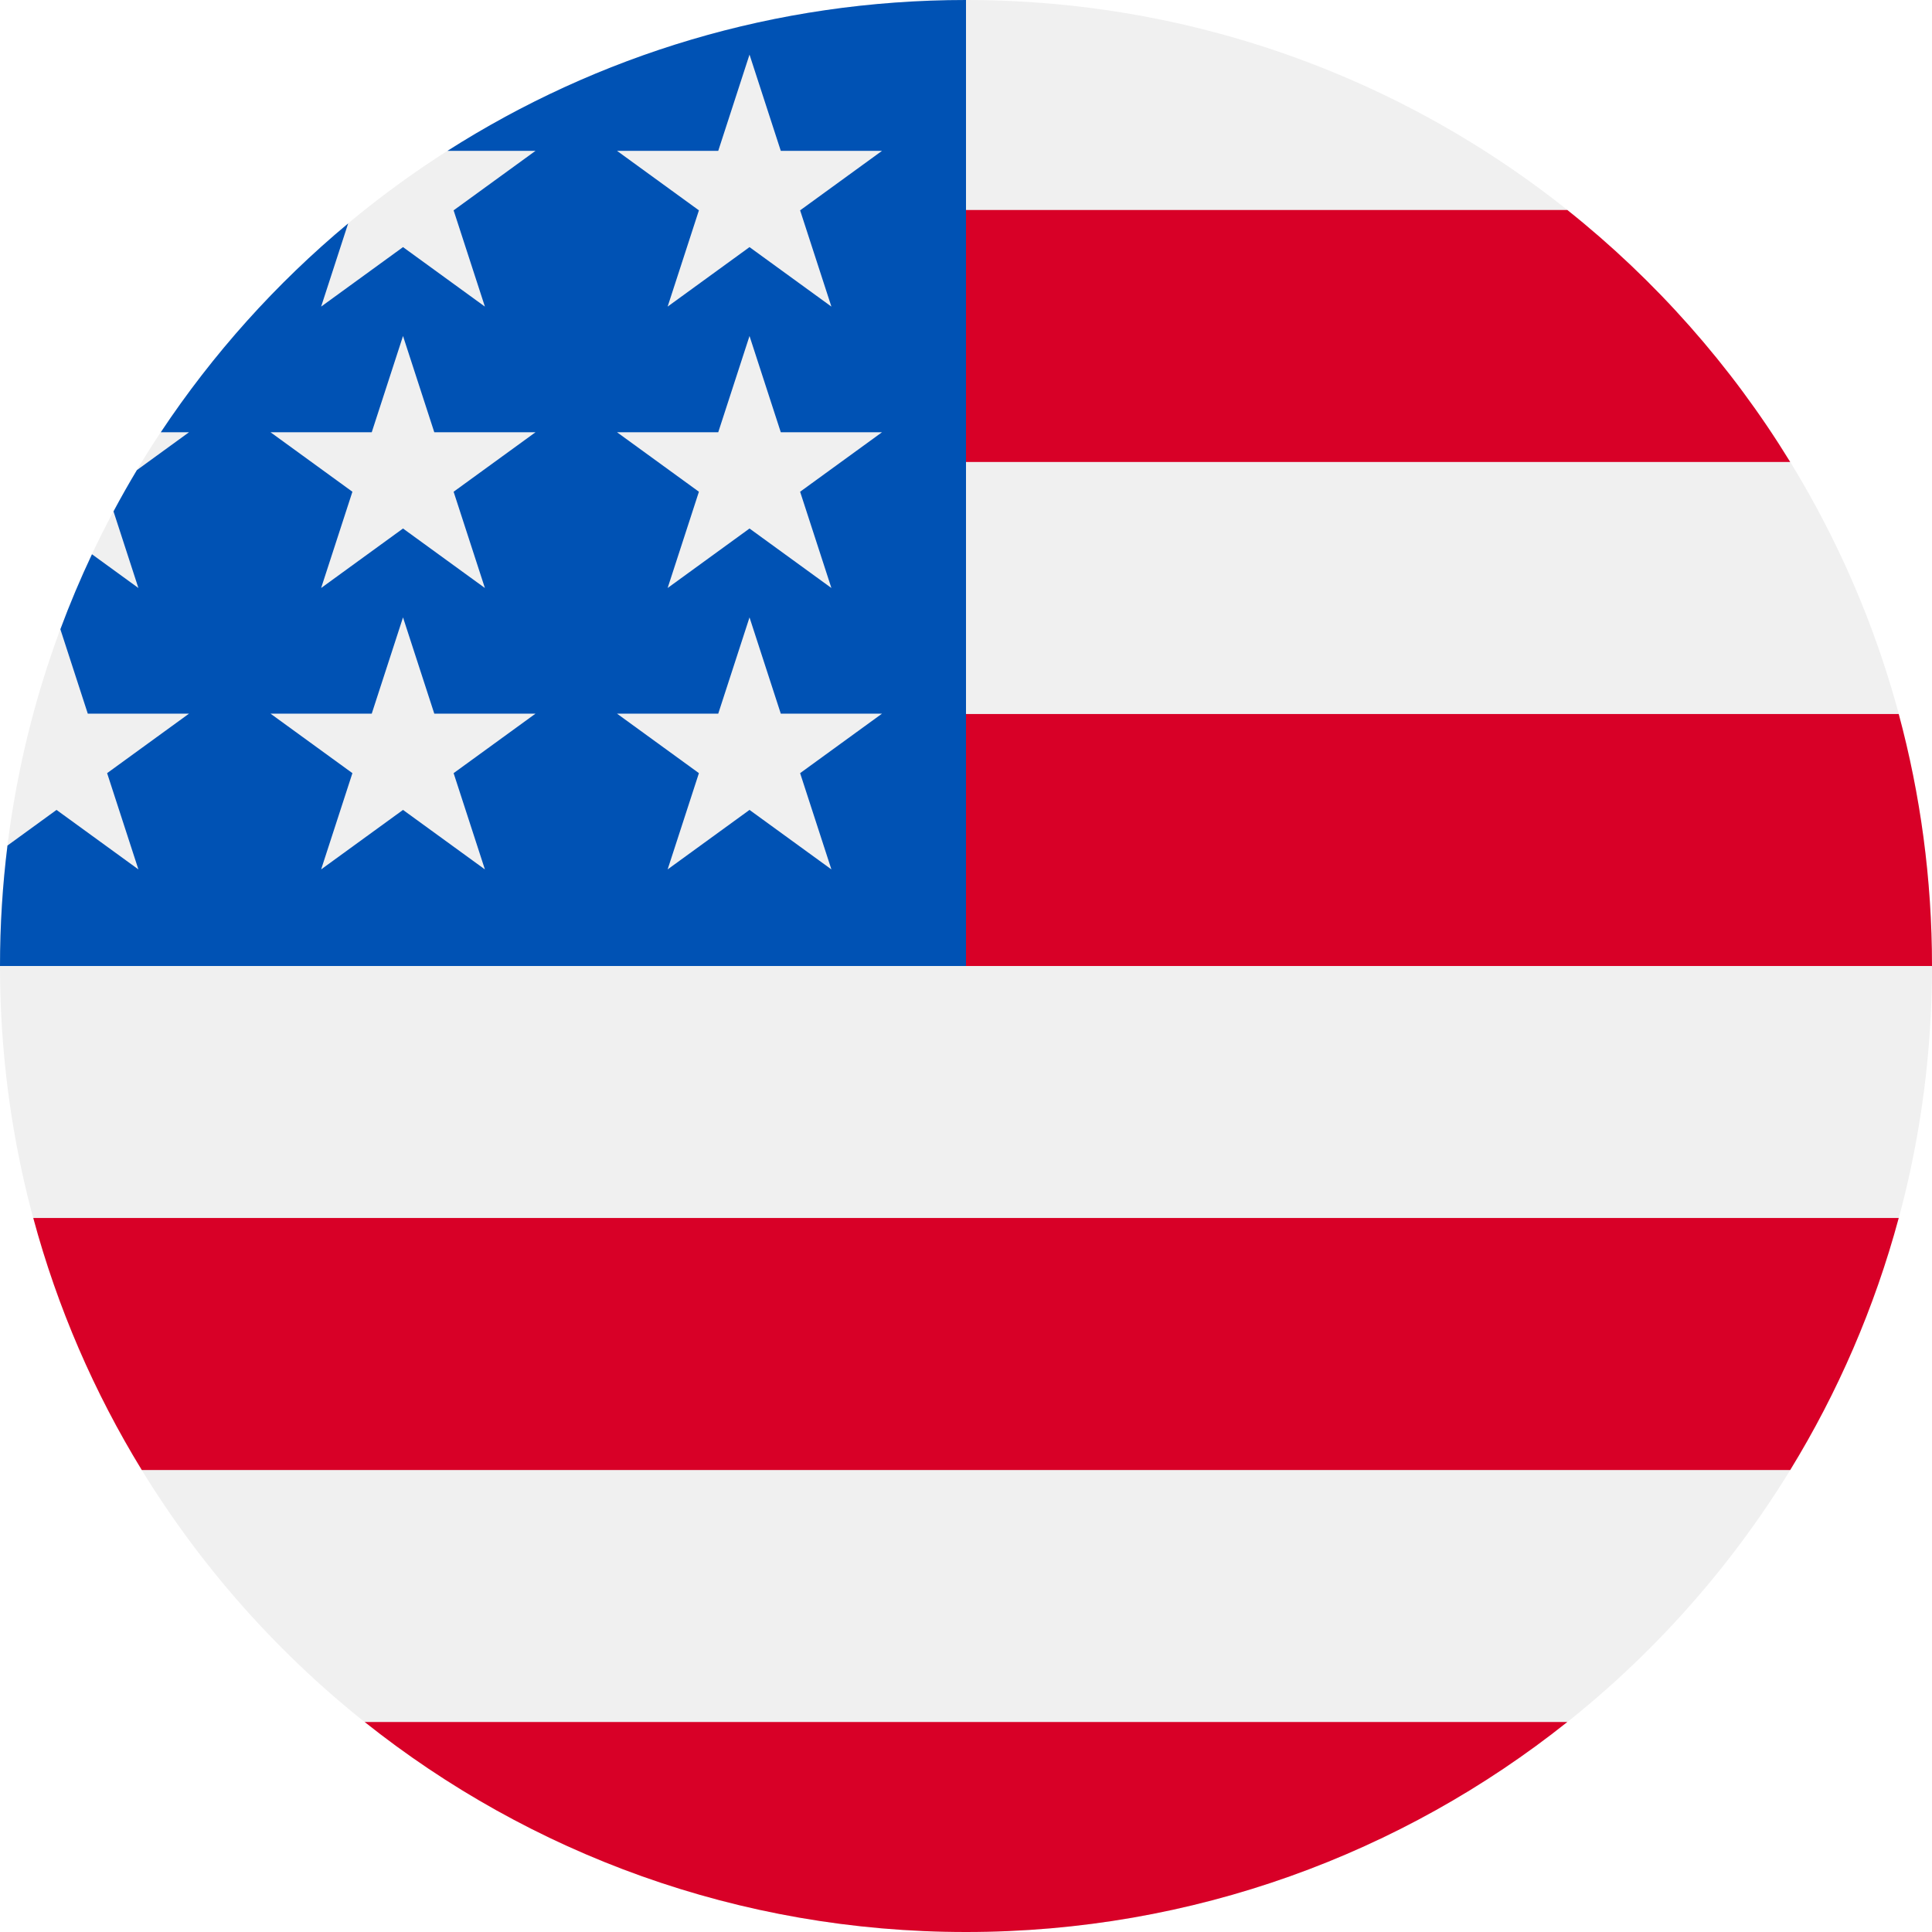
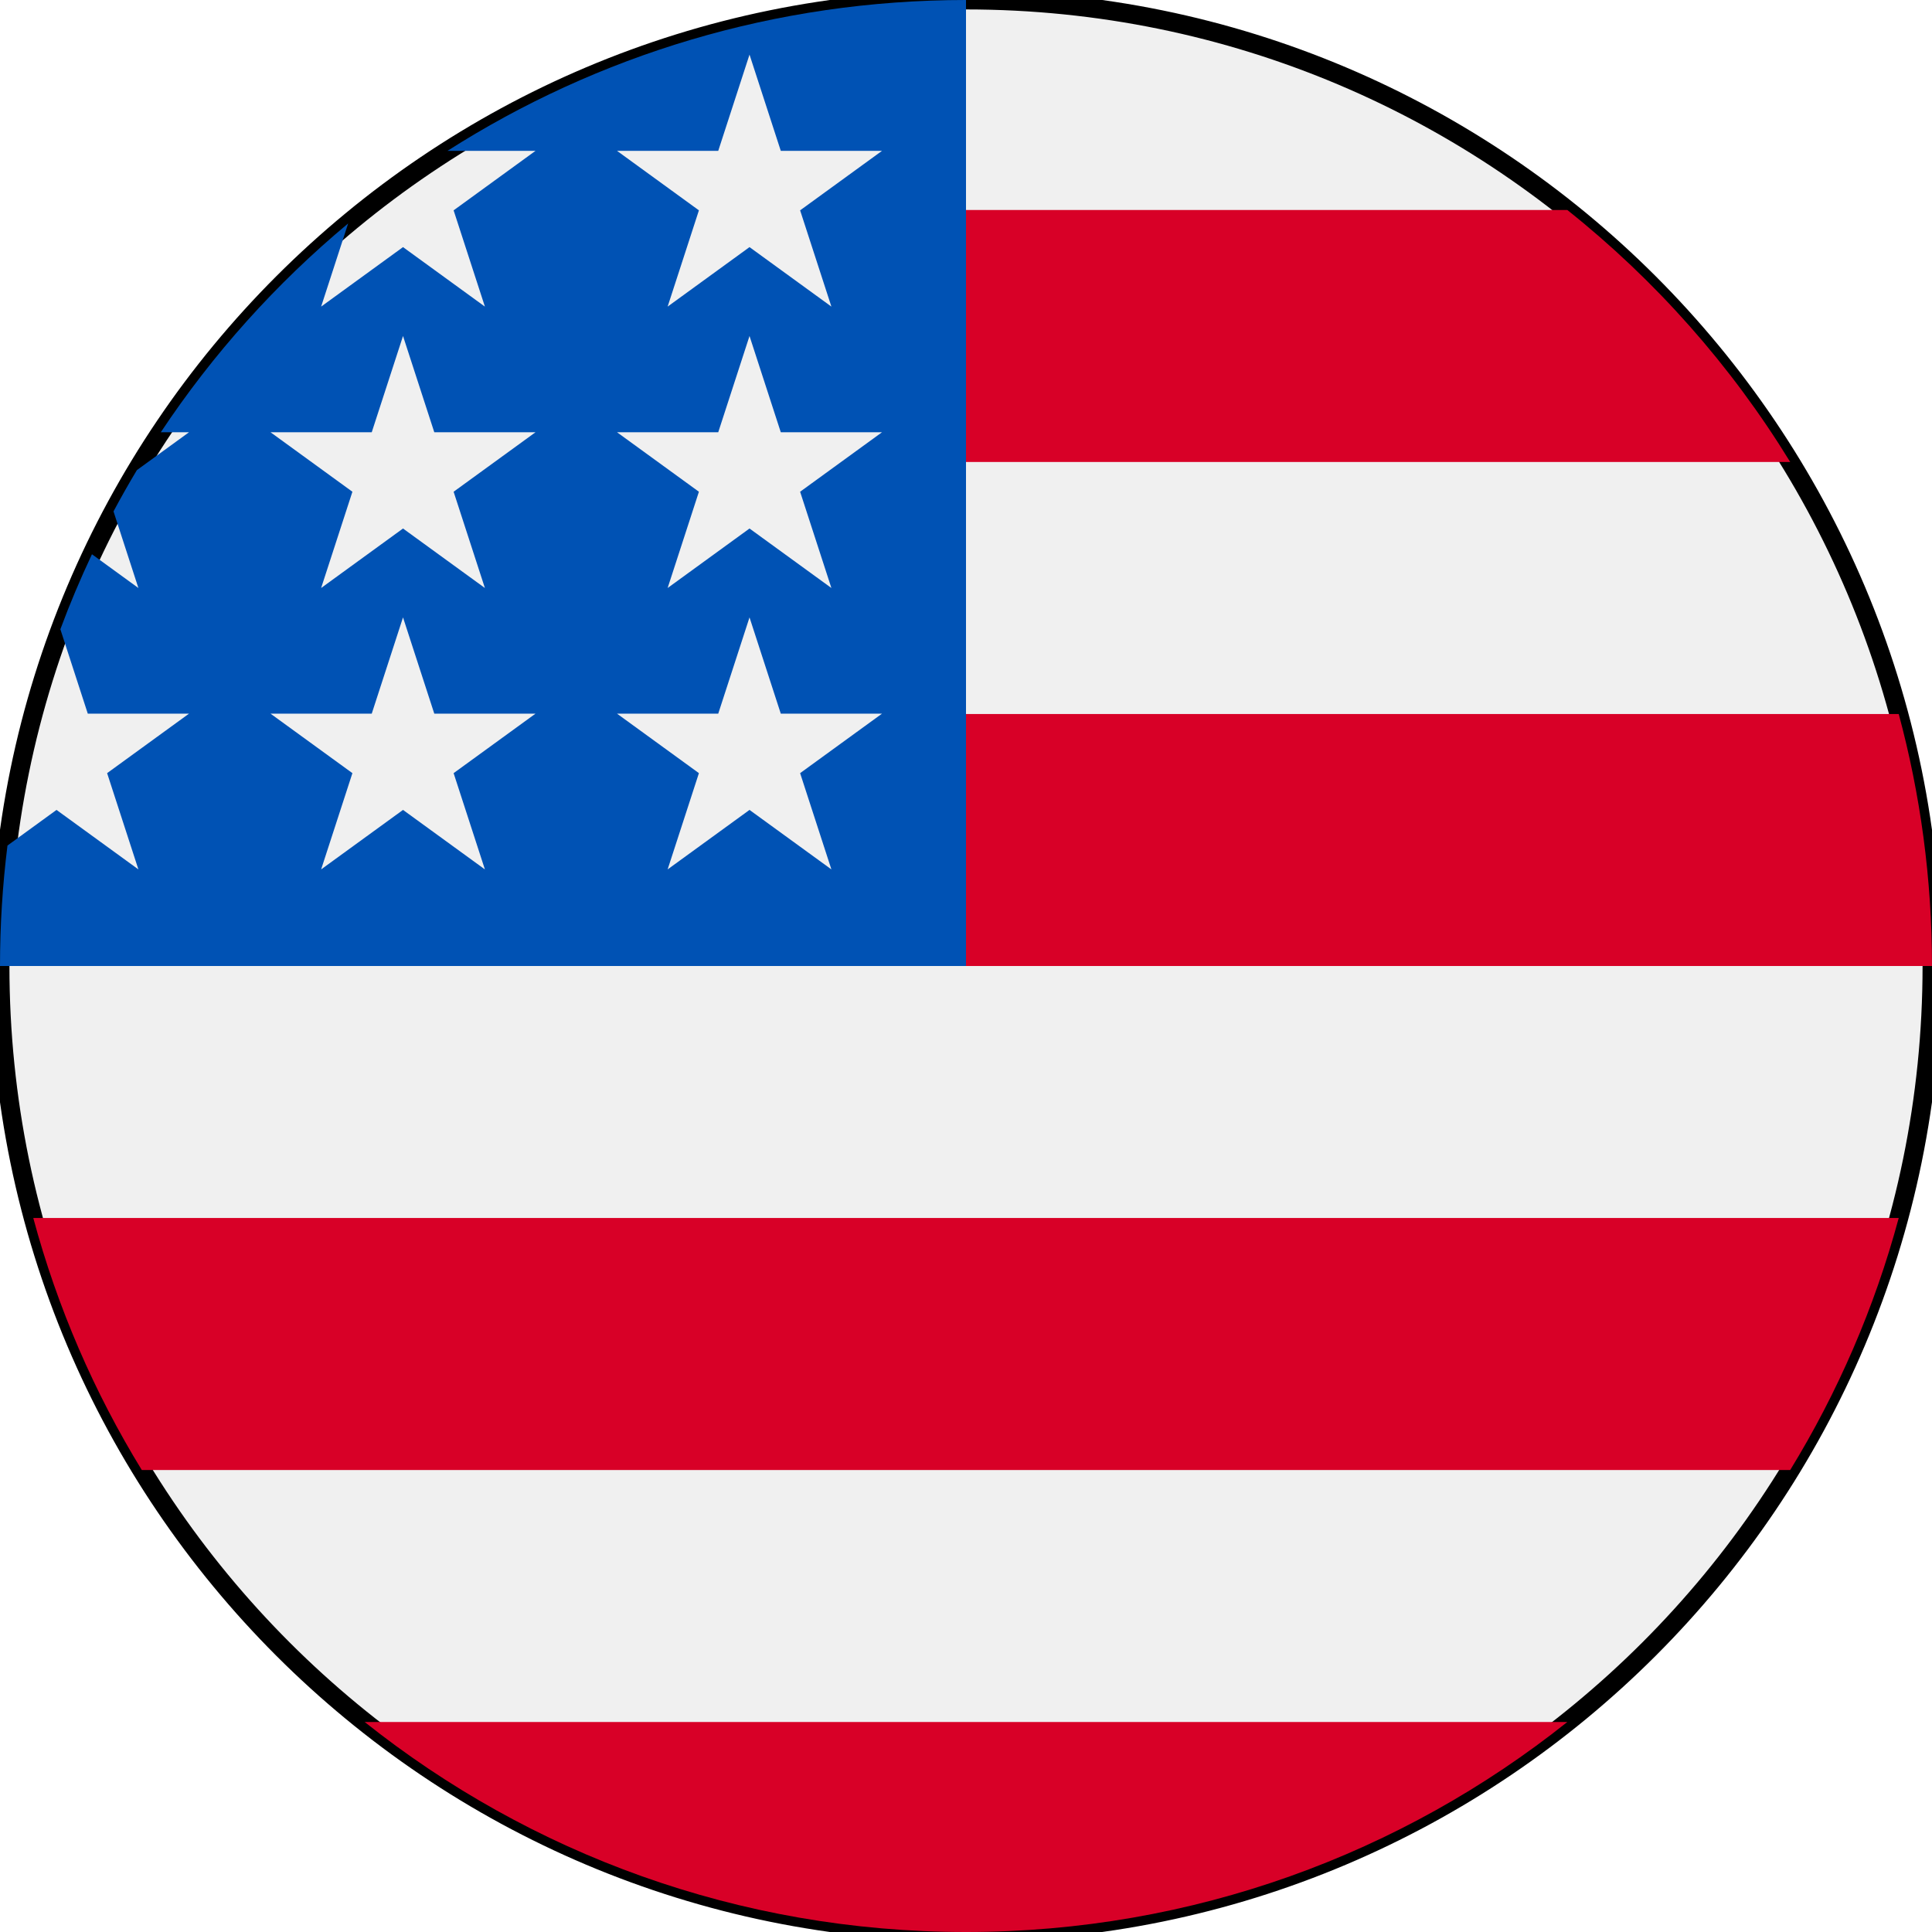
<svg xmlns="http://www.w3.org/2000/svg" version="1.1" id="Layer_1" x="0px" y="0px" viewBox="0 0 512 512" style="enable-background:new 0 0 512 512;" xml:space="preserve">
-   <circle style="fill:#F0F0F0;" cx="256" cy="256" r="256" />
+   <circle style="fill:#F0F0F0;" stroke-width="5" stroke="#000" cx="256" cy="256" r="256" />
  <g>
    <path style="fill:#D80027;" d="M244.87,256H512c0-23.106-3.08-45.49-8.819-66.783H244.87V256z" />
    <path style="fill:#D80027;" d="M244.87,122.435h229.556c-15.671-25.572-35.708-48.175-59.07-66.783H244.87V122.435z" />
    <path style="fill:#D80027;" d="M256,512c60.249,0,115.626-20.824,159.356-55.652H96.644C140.374,491.176,195.751,512,256,512z" />
    <path style="fill:#D80027;" d="M37.574,389.565h436.852c12.581-20.529,22.338-42.969,28.755-66.783H8.819   C15.236,346.596,24.993,369.036,37.574,389.565z" />
  </g>
  <path style="fill:#0052B4;" d="M118.584,39.978h23.329l-21.7,15.765l8.289,25.509l-21.699-15.765L85.104,81.252l7.16-22.037  C73.158,75.13,56.412,93.776,42.612,114.552h7.475l-13.813,10.035c-2.152,3.59-4.216,7.237-6.194,10.938l6.596,20.301l-12.306-8.941  c-3.059,6.481-5.857,13.108-8.372,19.873l7.267,22.368h26.822l-21.7,15.765l8.289,25.509l-21.699-15.765l-12.998,9.444  C0.678,234.537,0,245.189,0,256h256c0-141.384,0-158.052,0-256C205.428,0,158.285,14.67,118.584,39.978z M128.502,230.4  l-21.699-15.765L85.104,230.4l8.289-25.509l-21.7-15.765h26.822l8.288-25.509l8.288,25.509h26.822l-21.7,15.765L128.502,230.4z   M120.213,130.317l8.289,25.509l-21.699-15.765l-21.699,15.765l8.289-25.509l-21.7-15.765h26.822l8.288-25.509l8.288,25.509h26.822  L120.213,130.317z M220.328,230.4l-21.699-15.765L176.93,230.4l8.289-25.509l-21.7-15.765h26.822l8.288-25.509l8.288,25.509h26.822  l-21.7,15.765L220.328,230.4z M212.039,130.317l8.289,25.509l-21.699-15.765l-21.699,15.765l8.289-25.509l-21.7-15.765h26.822  l8.288-25.509l8.288,25.509h26.822L212.039,130.317z M212.039,55.743l8.289,25.509l-21.699-15.765L176.93,81.252l8.289-25.509  l-21.7-15.765h26.822l8.288-25.509l8.288,25.509h26.822L212.039,55.743z" />
  <g>
</g>
  <g>
</g>
  <g>
</g>
  <g>
</g>
  <g>
</g>
  <g>
</g>
  <g>
</g>
  <g>
</g>
  <g>
</g>
  <g>
</g>
  <g>
</g>
  <g>
</g>
  <g>
</g>
  <g>
</g>
  <g>
</g>
</svg>
